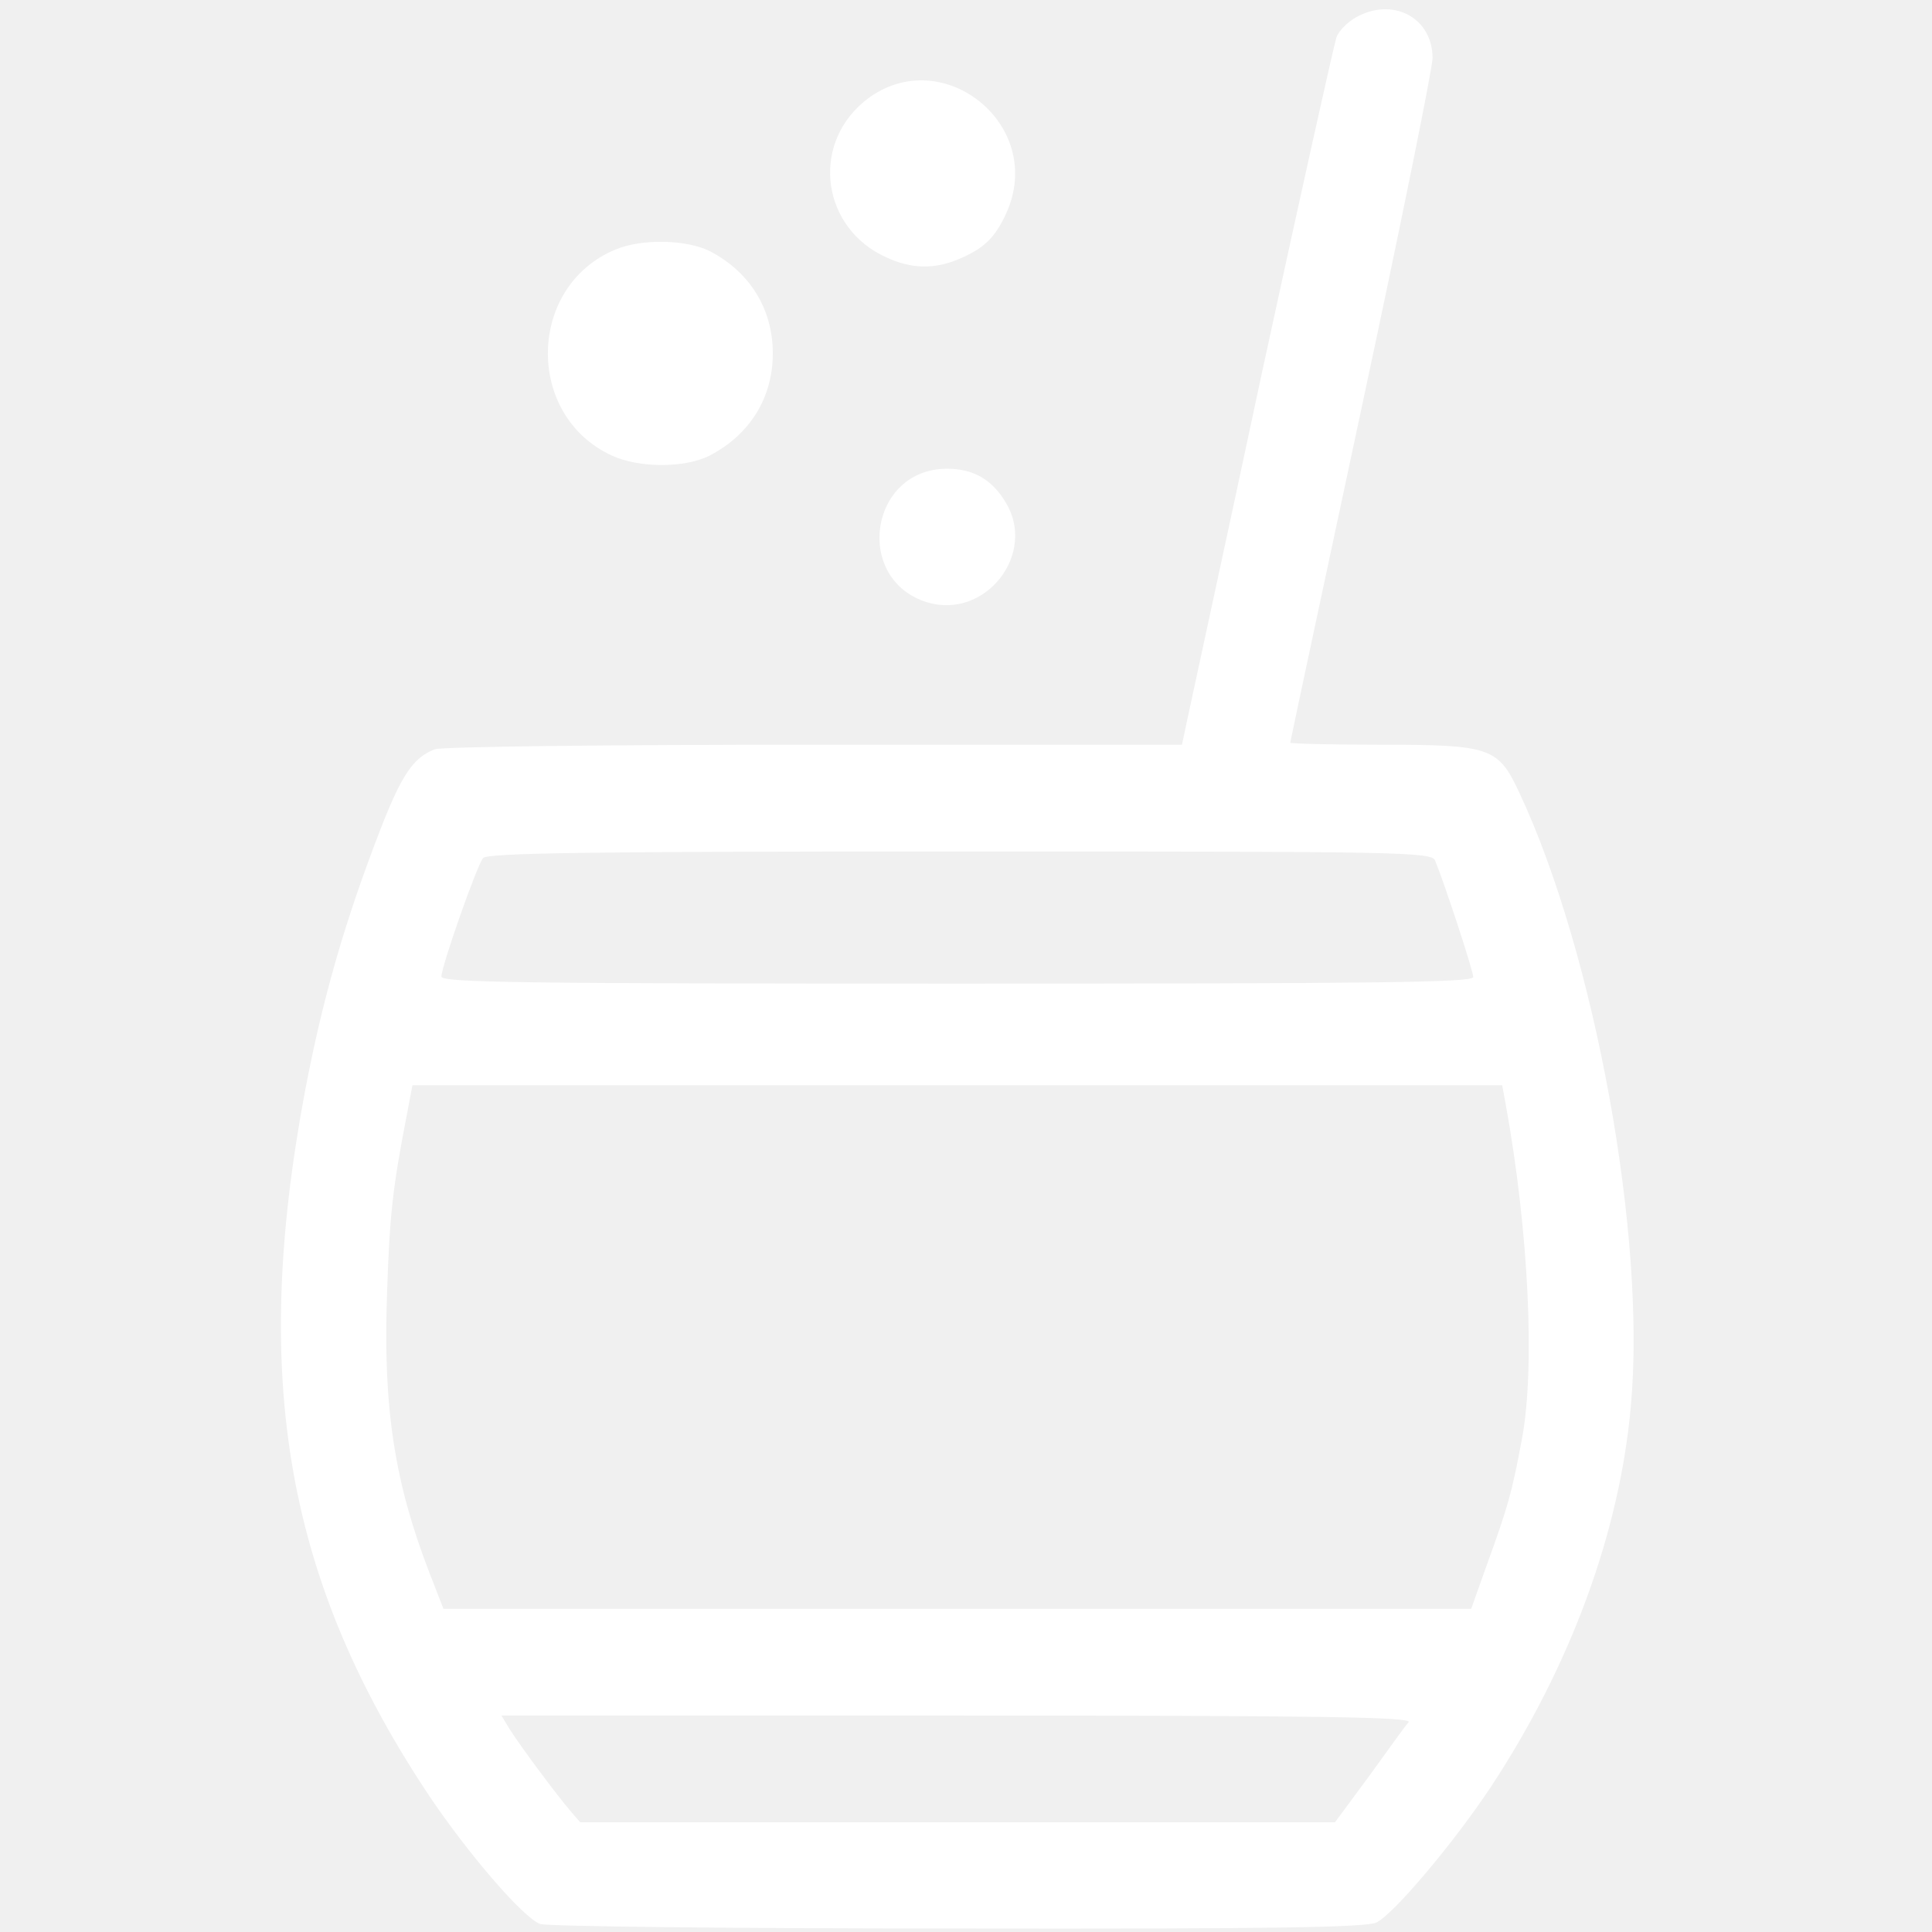
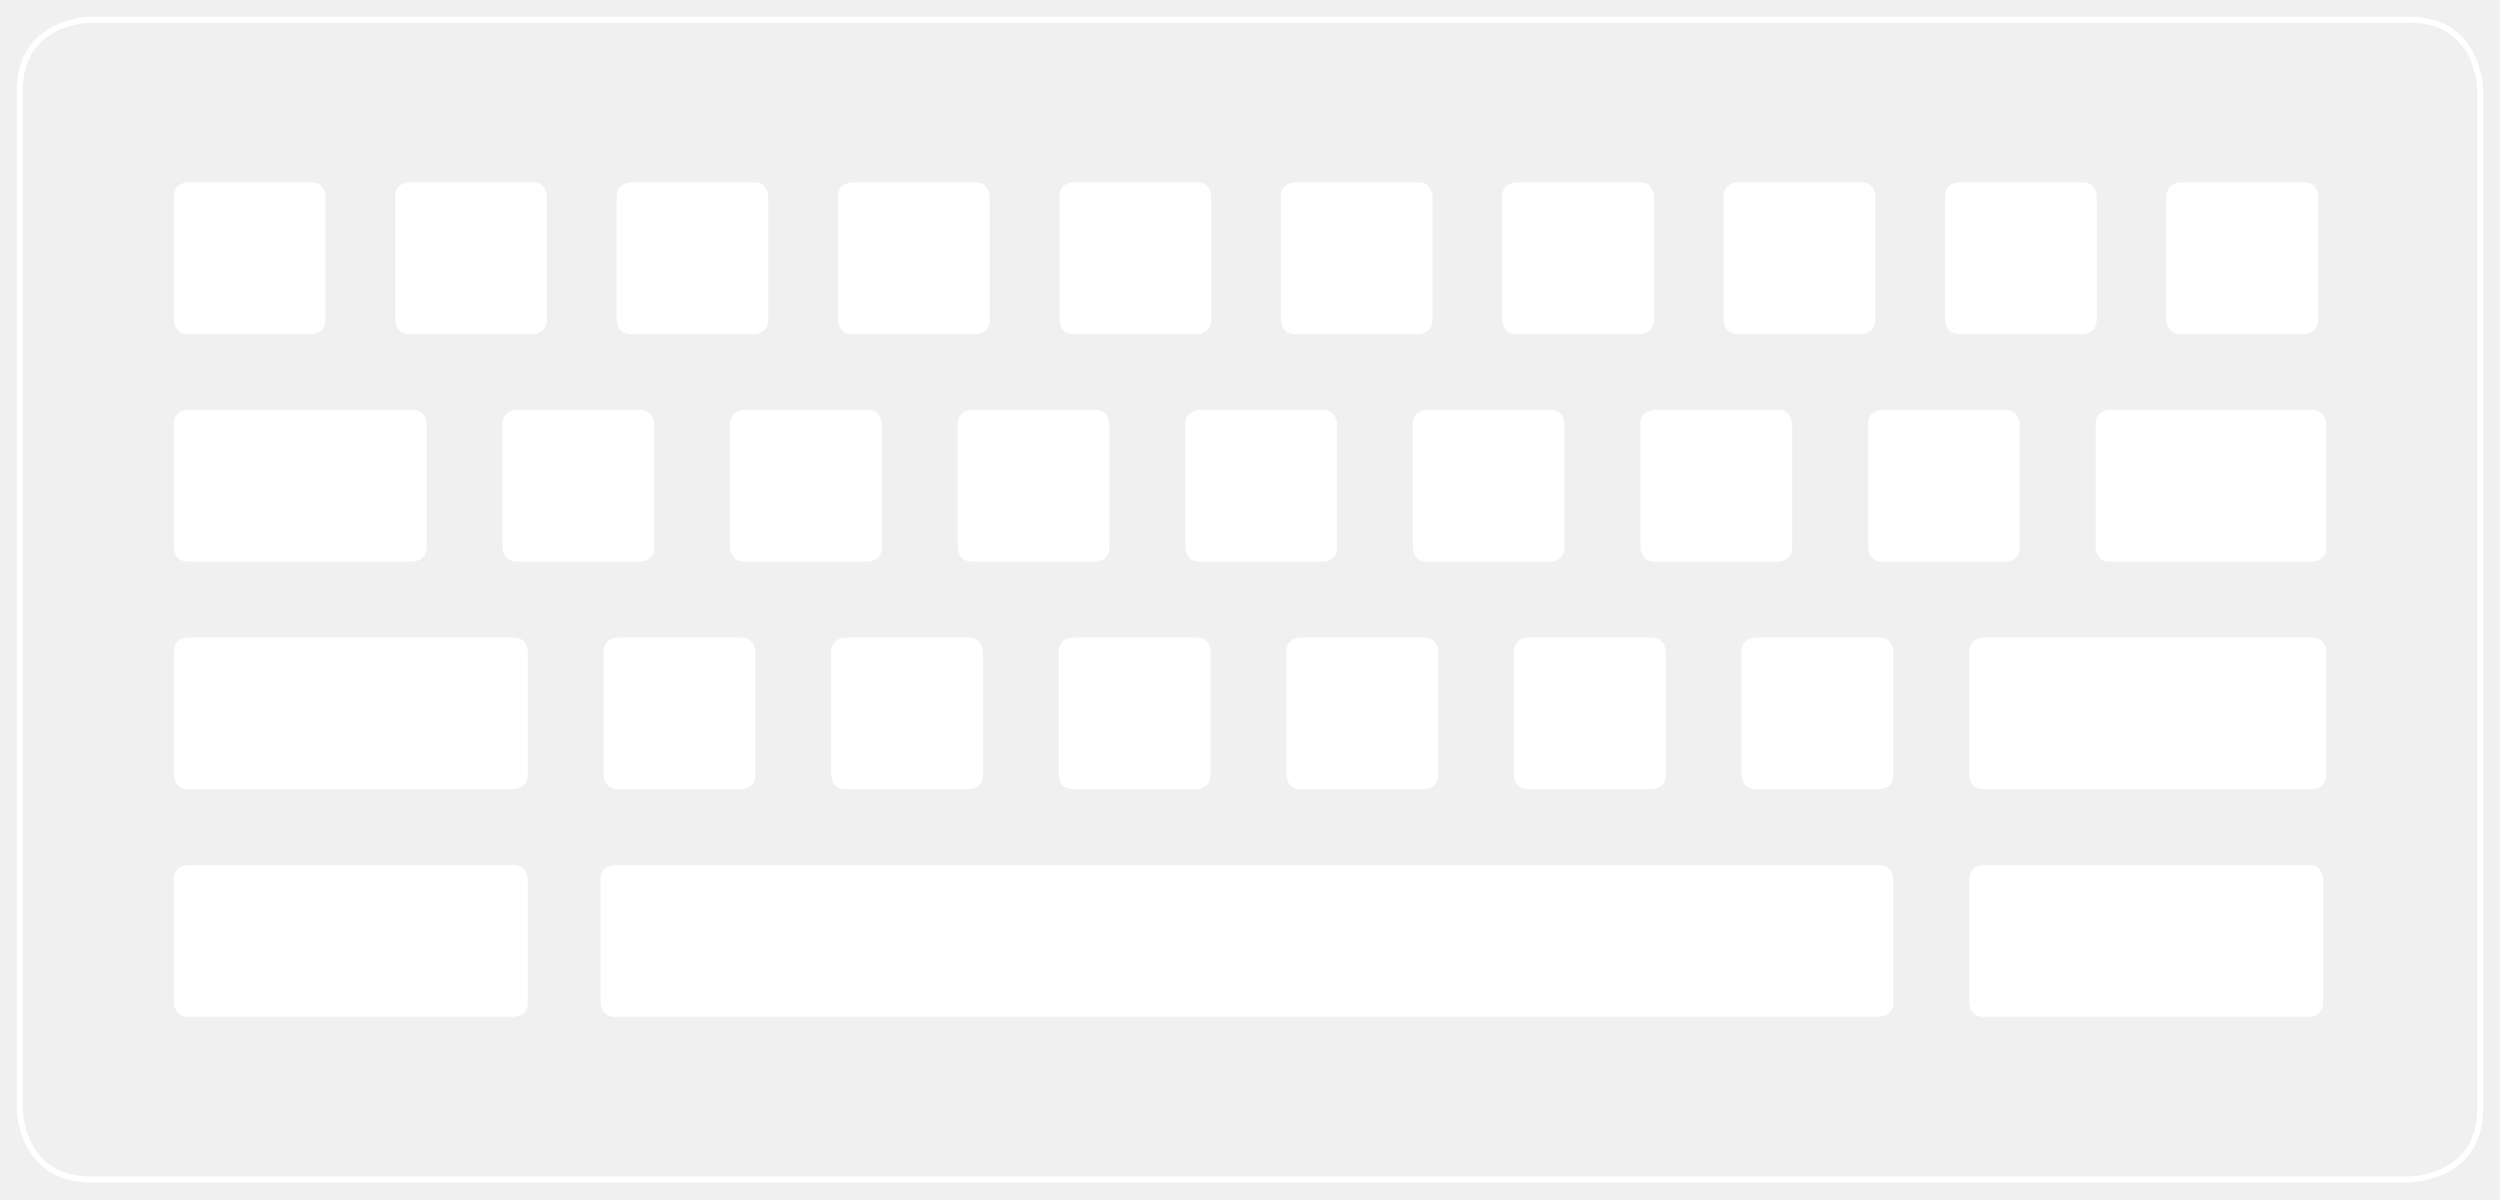
- <svg xmlns="http://www.w3.org/2000/svg" width="1054" height="1054" clip-rule="evenodd">
-   <g stroke="null" id="layer103">
-     <path stroke="null" id="svg_1" fill="#ffffff" fill-rule="nonzero" d="m294.606,1049.598c-9.428,-3.605 -39.099,-38.267 -59.896,-69.046c-78.197,-117.018 -97.885,-226.827 -68.492,-384.33c9.705,-51.299 21.906,-93.725 41.594,-144.47c11.369,-29.116 17.747,-38.544 29.393,-42.981c3.882,-1.386 89.011,-2.496 207.139,-2.496l200.484,0l3.05,-14.419c1.664,-8.042 20.242,-93.171 40.762,-189.392c20.797,-95.944 39.099,-178.023 40.485,-182.182c1.664,-4.159 7.21,-9.428 12.756,-11.924c19.688,-9.428 39.653,2.218 39.653,23.293c0,5.546 -17.47,91.784 -38.821,191.333c-21.352,99.826 -38.821,181.628 -38.821,182.182c0,0.555 21.906,1.109 48.804,1.109c60.727,0 64.61,1.386 76.256,26.343c41.04,87.625 69.324,242.355 60.727,334.694c-6.1,68.769 -32.998,141.697 -76.256,207.416c-20.242,30.502 -52.686,69.046 -62.391,74.038c-5.269,2.773 -57.4,3.605 -228.768,3.328c-122.01,0 -224.331,-1.109 -227.659,-2.496zm452.544,-80.97c10.26,-14.142 19.688,-27.452 21.352,-29.116c1.941,-2.773 -47.695,-3.605 -246.237,-3.605l-248.733,0l4.714,7.764c6.378,9.983 26.066,36.326 32.998,44.367l5.269,6.1l411.782,0l18.856,-25.511zm64.055,-115.077c11.646,-32.166 13.587,-39.099 19.133,-68.769c7.21,-38.821 3.605,-113.413 -8.873,-182.182l-1.941,-10.537l-297.26,0l-297.26,0l-3.05,16.083c-7.764,39.93 -9.428,54.904 -10.814,97.885c-2.218,62.114 4.159,102.876 23.015,151.68l7.764,19.965l560.689,0l8.596,-24.125zm-7.487,-320.552c0,-3.328 -15.528,-50.745 -20.797,-63.5c-1.941,-4.714 -16.915,-4.991 -259.27,-4.991c-202.425,0 -257.884,0.832 -260.102,3.605c-3.328,3.882 -22.738,59.064 -22.738,64.61c0,3.328 41.871,3.882 281.454,3.882c229.6,0 281.454,-0.555 281.454,-3.605z" />
-     <path stroke="null" id="svg_2" fill="#ffffff" fill-rule="nonzero" d="m505.905,328.632c-40.485,-12.478 -31.612,-72.928 10.814,-72.928c14.142,0 24.402,5.823 31.889,18.301c17.192,28.007 -10.814,64.055 -42.703,54.627z" />
-     <path stroke="null" id="svg_3" fill="#ffffff" fill-rule="nonzero" d="m333.705,248.494c-47.417,-21.906 -46.031,-92.339 1.941,-112.304c14.419,-6.1 38.821,-5.546 51.577,0.832c21.906,11.369 34.384,31.612 34.384,55.736c0,24.125 -12.478,44.367 -34.384,55.736c-13.587,6.932 -38.544,6.932 -53.518,0z" />
-     <path stroke="null" id="svg_4" fill="#ffffff" fill-rule="nonzero" d="m483.444,140.349c-34.662,-15.528 -41.317,-60.173 -12.478,-84.575c41.04,-34.384 100.381,11.646 77.92,60.727c-6.1,13.31 -12.201,19.133 -26.066,24.956c-13.31,5.546 -25.788,5.269 -39.376,-1.109z" />
+ <svg xmlns="http://www.w3.org/2000/svg" width="765.021" height="366.948" viewBox="0 0 765.021 366.948">
+   <defs>
+     <clipPath id="clip-path">
+       <rect id="Rectangle_13" data-name="Rectangle 13" width="765.021" height="366.948" fill="#fff" />
+     </clipPath>
+   </defs>
+   <g id="Group_33" data-name="Group 33" transform="translate(-718 -1517)">
+     <g id="Group_2" data-name="Group 2" transform="translate(718 1517)" clip-path="url(#clip-path)">
+       <path id="Path_1" data-name="Path 1" d="M38.211,24.5s-21.739,0-21.739,21.739V357.626s0,21.739,21.739,21.739H747.677s21.739,0,21.739-21.739V46.24s0-21.739-21.739-21.739H38.211Z" transform="translate(-10.433 -18.462)" fill="none" stroke="#fff" stroke-width="1.8" />
+     </g>
+     <g id="Group_3" data-name="Group 3" transform="translate(718 1517)" clip-path="url(#clip-path)">
+       <path id="Path_2" data-name="Path 2" d="M47.314,63.057s-4.348,0-4.348,4.341v37.734s0,4.348,4.348,4.348H434.2s4.348,0,4.348-4.348V67.4s0-4.341-4.348-4.341H47.314Z" transform="translate(140.833 201.672)" fill="#fff" />
+     </g>
+     <g id="Group_4" data-name="Group 4" transform="translate(718 1517)" clip-path="url(#clip-path)">
+       <path id="Path_3" data-name="Path 3" d="M109.731,63.057s-4.348,0-4.348,4.341v37.734s0,4.348,4.348,4.348h99.636s4.348,0,4.348-4.348V67.4s0-4.341-4.348-4.341H109.731Z" transform="translate(497.202 201.672)" fill="#fff" />
+     </g>
+     <g id="Group_5" data-name="Group 5" transform="translate(718 1517)" clip-path="url(#clip-path)">
+       <path id="Path_4" data-name="Path 4" d="M27.846,63.057s-4.348,0-4.348,4.341v37.734s0,4.348,4.348,4.348h99.636s4.348,0,4.348-4.348V67.4s0-4.341-4.348-4.341H27.846Z" transform="translate(29.681 201.672)" fill="#fff" />
+     </g>
+     <g id="Group_6" data-name="Group 6" transform="translate(718 1517)" clip-path="url(#clip-path)">
+       <path id="Path_5" data-name="Path 5" d="M57.826,52.677s-4.341,0-4.341,4.341V94.752s0,4.348,4.341,4.348H95.56s4.348,0,4.348-4.348V57.018s0-4.341-4.348-4.341Z" transform="translate(200.891 142.408)" fill="#fff" />
+     </g>
+     <g id="Group_7" data-name="Group 7" transform="translate(718 1517)" clip-path="url(#clip-path)">
+       <path id="Path_6" data-name="Path 6" d="M47.452,52.677s-4.348,0-4.348,4.341V94.752s0,4.348,4.348,4.348H85.186s4.341,0,4.341-4.348V57.018s0-4.341-4.341-4.341Z" transform="translate(141.621 142.408)" fill="#fff" />
+     </g>
+     <g id="Group_8" data-name="Group 8" transform="translate(718 1517)" clip-path="url(#clip-path)">
+       <path id="Path_7" data-name="Path 7" d="M27.846,52.677s-4.348,0-4.348,4.341V94.752s0,4.348,4.348,4.348h99.636s4.348,0,4.348-4.348V57.018s0-4.341-4.348-4.341Z" transform="translate(29.681 142.408)" fill="#fff" />
+     </g>
+     <g id="Group_9" data-name="Group 9" transform="translate(718 1517)" clip-path="url(#clip-path)">
+       <path id="Path_8" data-name="Path 8" d="M68.212,52.677s-4.348,0-4.348,4.341V94.752s0,4.348,4.348,4.348h37.734s4.341,0,4.341-4.348V57.018s0-4.341-4.341-4.341Z" transform="translate(260.15 142.408)" fill="#fff" />
+     </g>
+     <g id="Group_10" data-name="Group 10" transform="translate(718 1517)" clip-path="url(#clip-path)">
+       <path id="Path_9" data-name="Path 9" d="M78.586,52.677s-4.341,0-4.341,4.341V94.752s0,4.348,4.341,4.348H116.32s4.348,0,4.348-4.348V57.018s0-4.341-4.348-4.341Z" transform="translate(319.42 142.408)" fill="#fff" />
+     </g>
+     <g id="Group_11" data-name="Group 11" transform="translate(718 1517)" clip-path="url(#clip-path)">
+       <path id="Path_10" data-name="Path 10" d="M88.971,52.677s-4.348,0-4.348,4.341V94.752s0,4.348,4.348,4.348H126.7s4.341,0,4.341-4.348V57.018s0-4.341-4.341-4.341Z" transform="translate(378.673 142.408)" fill="#fff" />
+     </g>
+     <g id="Group_12" data-name="Group 12" transform="translate(718 1517)" clip-path="url(#clip-path)">
+       <path id="Path_11" data-name="Path 11" d="M99.345,52.677S95,52.677,95,57.018V94.752S95,99.1,99.345,99.1h37.734s4.348,0,4.348-4.348V57.018s0-4.341-4.348-4.341Z" transform="translate(437.943 142.408)" fill="#fff" />
+     </g>
+     <g id="Group_13" data-name="Group 13" transform="translate(718 1517)" clip-path="url(#clip-path)">
+       <path id="Path_12" data-name="Path 12" d="M109.731,52.677s-4.348,0-4.348,4.341V94.752s0,4.348,4.348,4.348H210.3s4.341,0,4.341-4.348V57.018s0-4.341-4.341-4.341Z" transform="translate(497.202 142.408)" fill="#fff" />
+     </g>
+     <g id="Group_14" data-name="Group 14" transform="translate(718 1517)" clip-path="url(#clip-path)">
+       <path id="Path_13" data-name="Path 13" d="M53.219,42.3s-4.348,0-4.348,4.341V84.372s0,4.348,4.348,4.348H90.953s4.348,0,4.348-4.348V46.638s0-4.341-4.348-4.341Z" transform="translate(174.548 83.143)" fill="#fff" />
+     </g>
+     <g id="Group_15" data-name="Group 15" transform="translate(718 1517)" clip-path="url(#clip-path)">
+       <path id="Path_14" data-name="Path 14" d="M42.839,42.3s-4.348,0-4.348,4.341V84.372s0,4.348,4.348,4.348H80.573s4.348,0,4.348-4.348V46.638s0-4.341-4.348-4.341Z" transform="translate(115.283 83.143)" fill="#fff" />
+     </g>
+     <g id="Group_16" data-name="Group 16" transform="translate(718 1517)" clip-path="url(#clip-path)">
+       <path id="Path_15" data-name="Path 15" d="M27.846,42.3s-4.348,0-4.348,4.341V84.372s0,4.348,4.348,4.348H96.531s4.348,0,4.348-4.348V46.638s0-4.341-4.348-4.341Z" transform="translate(29.681 83.143)" fill="#fff" />
+     </g>
+     <g id="Group_17" data-name="Group 17" transform="translate(718 1517)" clip-path="url(#clip-path)">
+       <path id="Path_16" data-name="Path 16" d="M63.6,42.3s-4.348,0-4.348,4.341V84.372s0,4.348,4.348,4.348h37.734s4.348,0,4.348-4.348V46.638s0-4.341-4.348-4.341Z" transform="translate(233.806 83.143)" fill="#fff" />
+     </g>
+     <g id="Group_18" data-name="Group 18" transform="translate(718 1517)" clip-path="url(#clip-path)">
+       <path id="Path_17" data-name="Path 17" d="M73.972,42.3s-4.341,0-4.341,4.341V84.372s0,4.348,4.341,4.348h37.734s4.348,0,4.348-4.348V46.638s0-4.341-4.348-4.341Z" transform="translate(293.076 83.143)" fill="#fff" />
+     </g>
+     <g id="Group_19" data-name="Group 19" transform="translate(718 1517)" clip-path="url(#clip-path)">
+       <path id="Path_18" data-name="Path 18" d="M84.358,42.3s-4.348,0-4.348,4.341V84.372s0,4.348,4.348,4.348h37.734s4.341,0,4.341-4.348V46.638s0-4.341-4.341-4.341Z" transform="translate(352.335 83.143)" fill="#fff" />
+     </g>
+     <g id="Group_20" data-name="Group 20" transform="translate(718 1517)" clip-path="url(#clip-path)">
+       <path id="Path_19" data-name="Path 19" d="M94.732,42.3s-4.341,0-4.341,4.341V84.372s0,4.348,4.341,4.348h37.734s4.348,0,4.348-4.348V46.638s0-4.341-4.348-4.341Z" transform="translate(411.605 83.143)" fill="#fff" />
+     </g>
+     <g id="Group_21" data-name="Group 21" transform="translate(718 1517)" clip-path="url(#clip-path)">
+       <path id="Path_20" data-name="Path 20" d="M105.118,42.3s-4.348,0-4.348,4.341V84.372s0,4.348,4.348,4.348h37.734s4.341,0,4.341-4.348V46.638s0-4.341-4.341-4.341Z" transform="translate(470.864 83.143)" fill="#fff" />
+     </g>
+     <g id="Group_22" data-name="Group 22" transform="translate(718 1517)" clip-path="url(#clip-path)">
+       <path id="Path_21" data-name="Path 21" d="M115.492,42.3s-4.341,0-4.341,4.341V84.372s0,4.348,4.341,4.348h61.875s4.348,0,4.348-4.348V46.638s0-4.341-4.348-4.341Z" transform="translate(530.134 83.143)" fill="#fff" />
+     </g>
+     <g id="Group_23" data-name="Group 23" transform="translate(718 1517)" clip-path="url(#clip-path)">
+       <path id="Path_22" data-name="Path 22" d="M78.329,31.916s-4.341,0-4.341,4.348V74s0,4.348,4.341,4.348H116.07s4.341,0,4.341-4.348V36.264s0-4.348-4.341-4.348Z" transform="translate(317.953 23.873)" fill="#fff" />
+     </g>
+     <g id="Group_24" data-name="Group 24" transform="translate(718 1517)" clip-path="url(#clip-path)">
+       <path id="Path_23" data-name="Path 23" d="M68.231,31.916s-4.341,0-4.341,4.348V74s0,4.348,4.341,4.348h37.741s4.341,0,4.341-4.348V36.264s0-4.348-4.341-4.348Z" transform="translate(260.298 23.873)" fill="#fff" />
+     </g>
+     <g id="Group_25" data-name="Group 25" transform="translate(718 1517)" clip-path="url(#clip-path)">
+       <path id="Path_24" data-name="Path 24" d="M58.139,31.916s-4.348,0-4.348,4.348V74s0,4.348,4.348,4.348H95.873s4.341,0,4.341-4.348V36.264s0-4.348-4.341-4.348Z" transform="translate(202.638 23.873)" fill="#fff" />
+     </g>
+     <g id="Group_26" data-name="Group 26" transform="translate(718 1517)" clip-path="url(#clip-path)">
+       <path id="Path_25" data-name="Path 25" d="M48.042,31.916s-4.348,0-4.348,4.348V74s0,4.348,4.348,4.348H85.776s4.341,0,4.341-4.348V36.264s0-4.348-4.341-4.348Z" transform="translate(144.99 23.873)" fill="#fff" />
+     </g>
+     <g id="Group_27" data-name="Group 27" transform="translate(718 1517)" clip-path="url(#clip-path)">
+       <path id="Path_26" data-name="Path 26" d="M37.944,31.916s-4.348,0-4.348,4.348V74s0,4.348,4.348,4.348H75.678s4.348,0,4.348-4.348V36.264s0-4.348-4.348-4.348Z" transform="translate(87.336 23.873)" fill="#fff" />
+     </g>
+     <g id="Group_28" data-name="Group 28" transform="translate(718 1517)" clip-path="url(#clip-path)">
+       <path id="Path_27" data-name="Path 27" d="M27.846,31.916s-4.348,0-4.348,4.348V74s0,4.348,4.348,4.348H65.58s4.348,0,4.348-4.348V36.264s0-4.348-4.348-4.348Z" transform="translate(29.681 23.873)" fill="#fff" />
+     </g>
+     <g id="Group_29" data-name="Group 29" transform="translate(718 1517)" clip-path="url(#clip-path)">
+       <path id="Path_28" data-name="Path 28" d="M88.427,31.916s-4.341,0-4.341,4.348V74s0,4.348,4.341,4.348h37.734s4.348,0,4.348-4.348V36.264s0-4.348-4.348-4.348Z" transform="translate(375.607 23.873)" fill="#fff" />
+     </g>
+     <g id="Group_30" data-name="Group 30" transform="translate(718 1517)" clip-path="url(#clip-path)">
+       <path id="Path_29" data-name="Path 29" d="M98.532,31.916s-4.348,0-4.348,4.348V74s0,4.348,4.348,4.348h37.727s4.348,0,4.348-4.348V36.264s0-4.348-4.348-4.348Z" transform="translate(433.261 23.873)" fill="#fff" />
+     </g>
+     <g id="Group_31" data-name="Group 31" transform="translate(718 1517)" clip-path="url(#clip-path)">
+       <path id="Path_30" data-name="Path 30" d="M108.63,31.916s-4.348,0-4.348,4.348V74s0,4.348,4.348,4.348h37.727s4.348,0,4.348-4.348V36.264s0-4.348-4.348-4.348Z" transform="translate(490.915 23.873)" fill="#fff" />
+     </g>
+     <g id="Group_32" data-name="Group 32" transform="translate(718 1517)" clip-path="url(#clip-path)">
+       <path id="Path_31" data-name="Path 31" d="M118.727,31.916s-4.348,0-4.348,4.348V74s0,4.348,4.348,4.348h37.734s4.341,0,4.341-4.348V36.264s0-4.348-4.341-4.348Z" transform="translate(548.564 23.873)" fill="#fff" />
+     </g>
  </g>
</svg>
